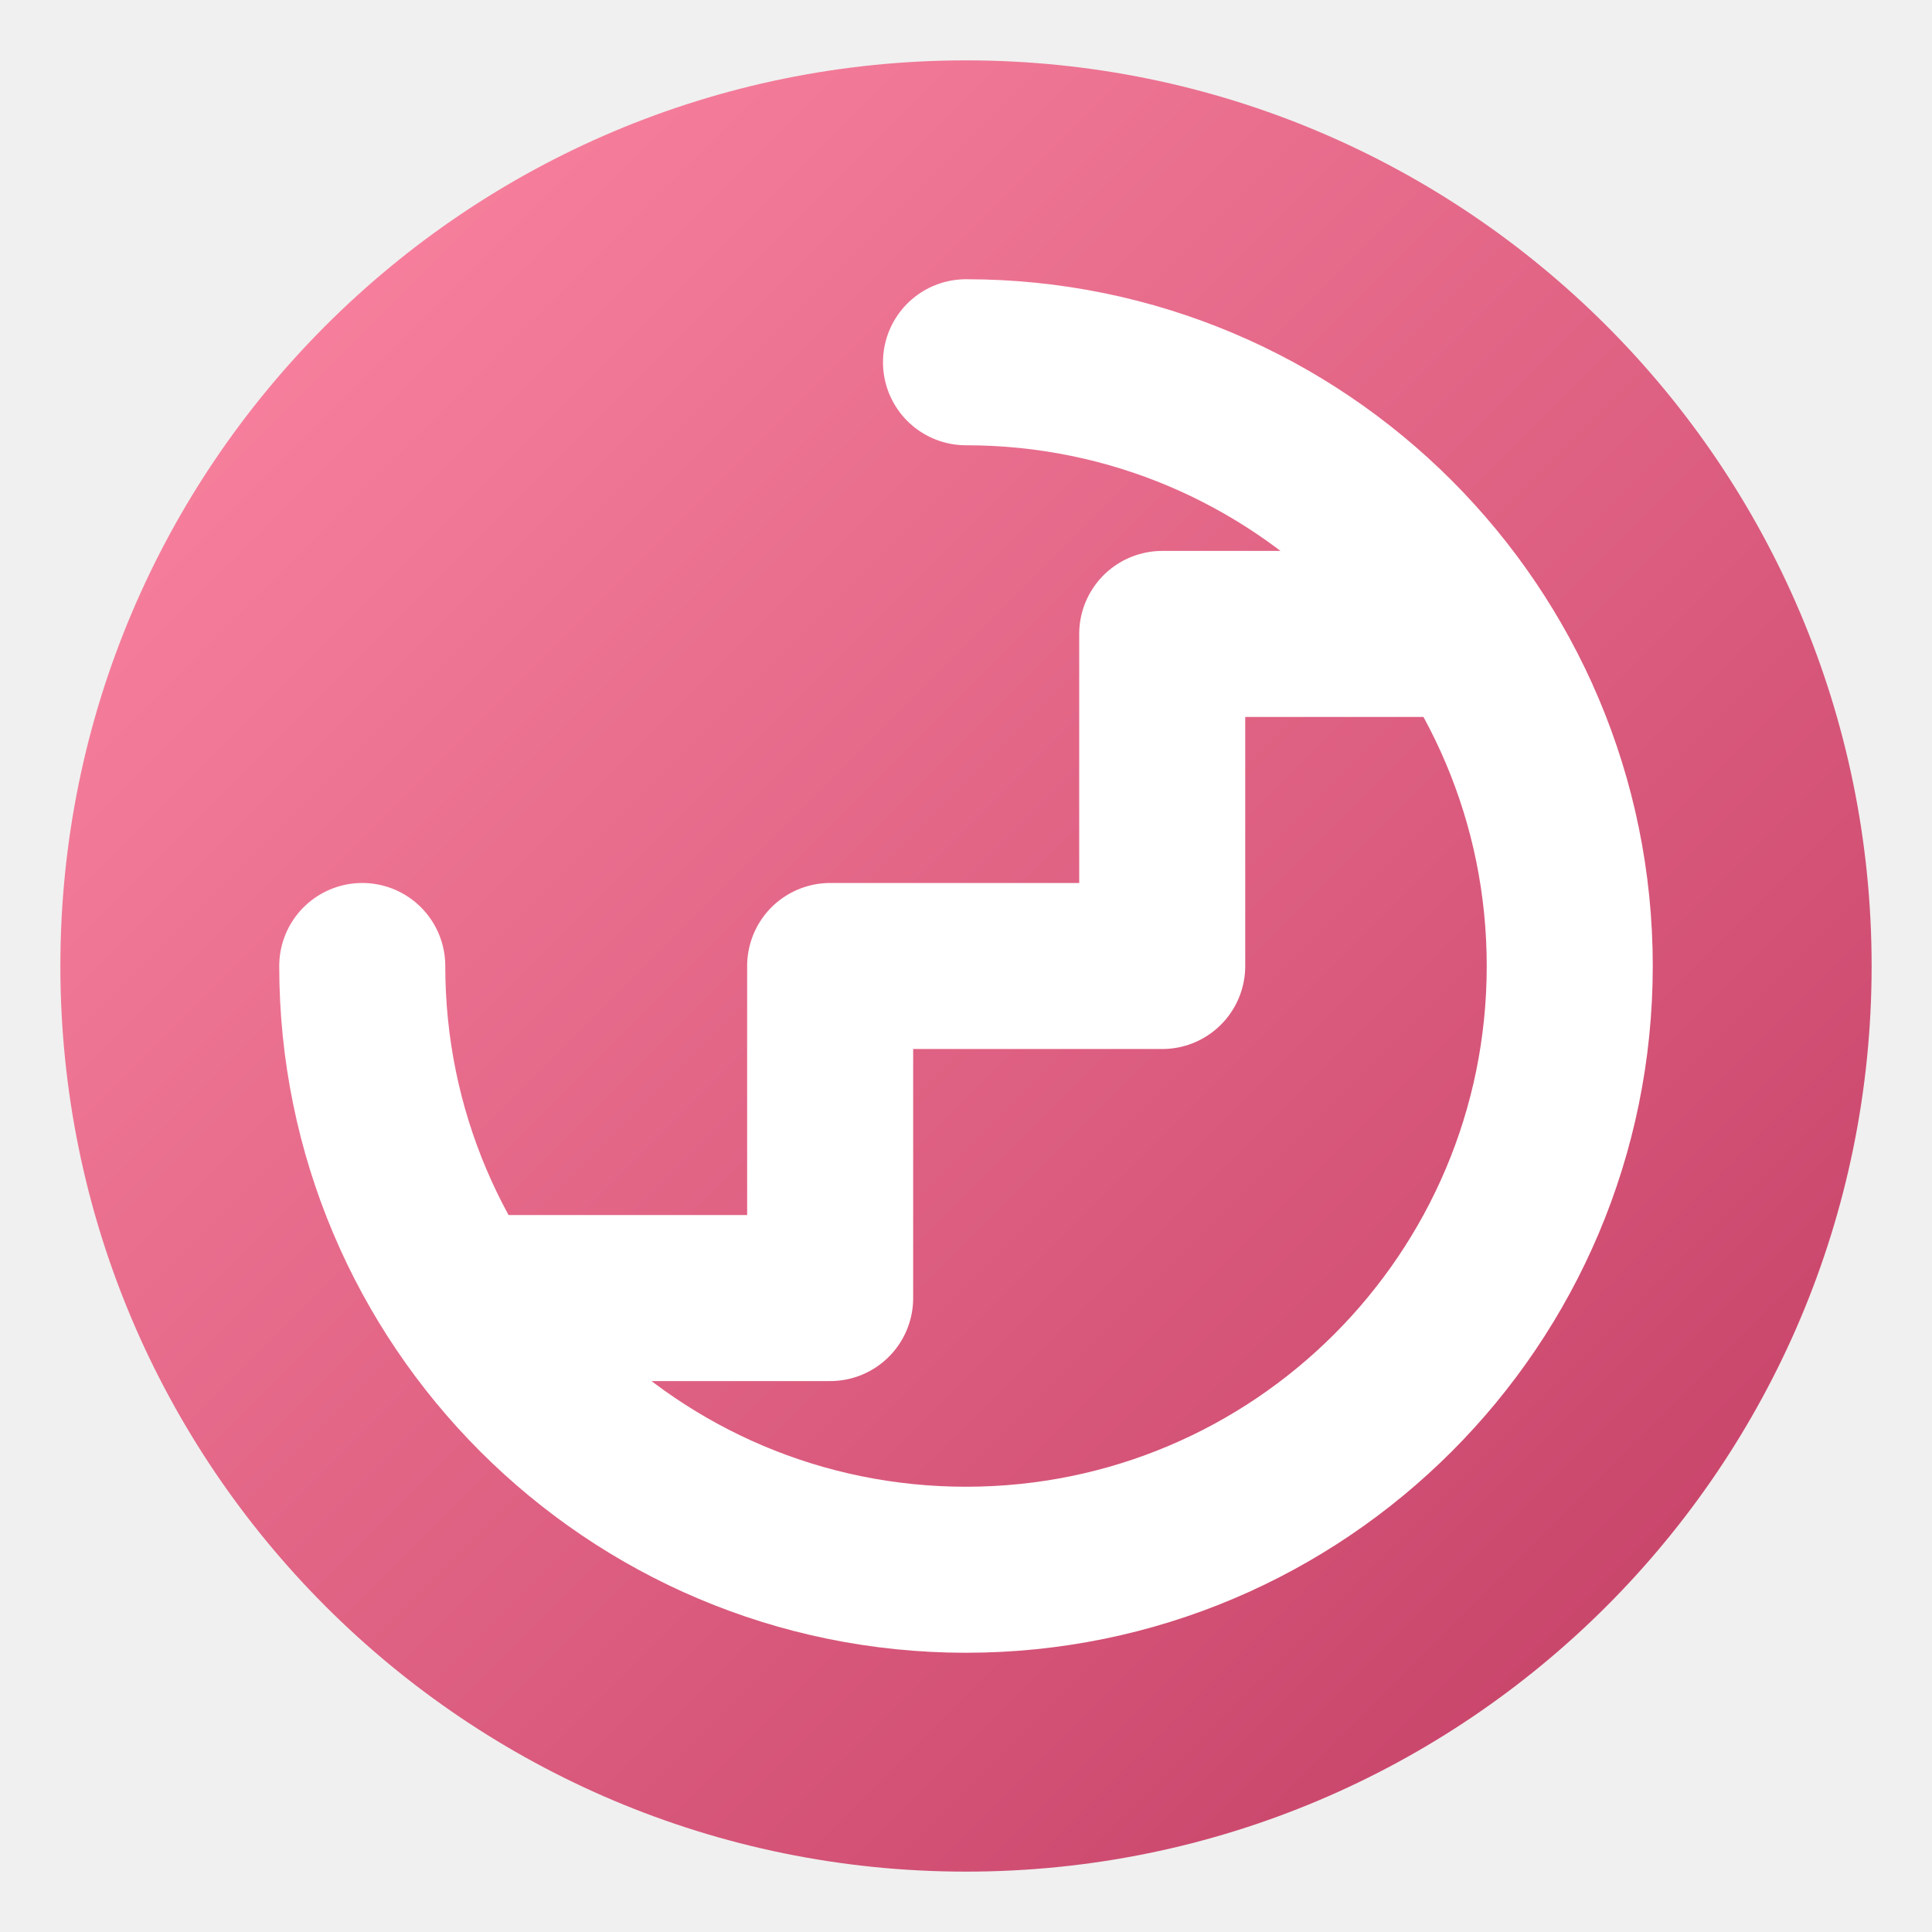
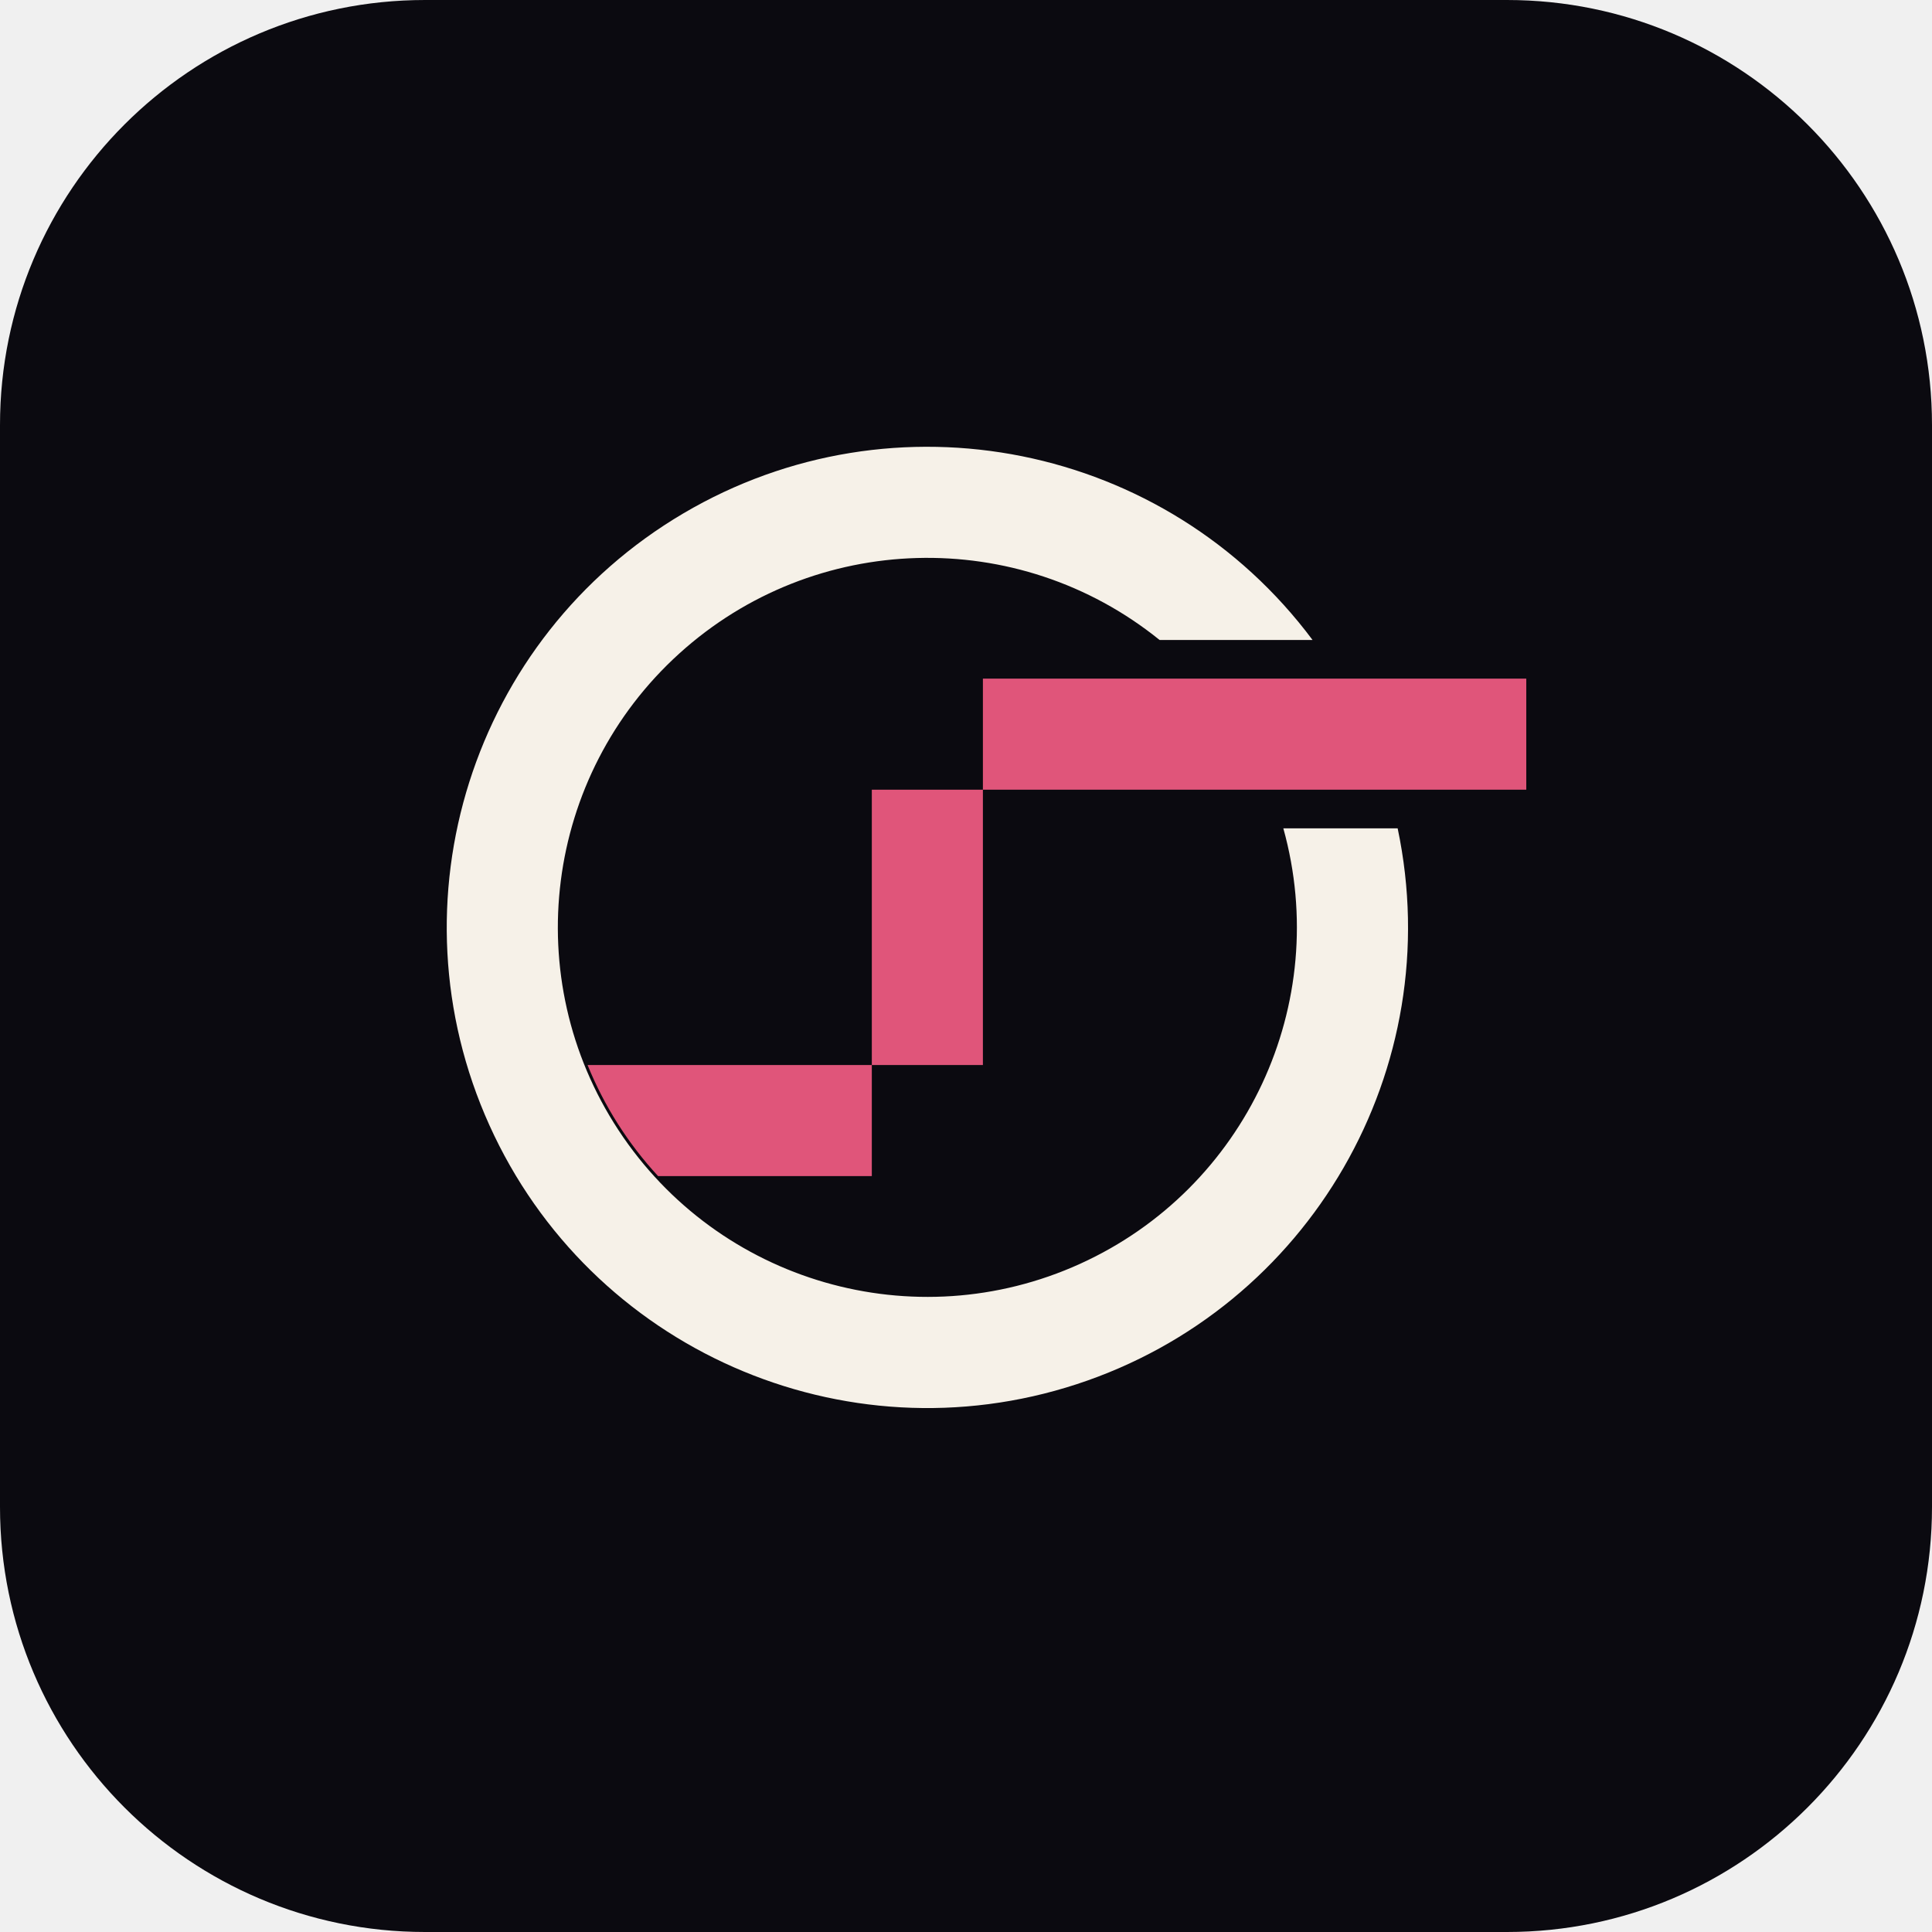
<svg xmlns="http://www.w3.org/2000/svg" viewBox="0 0 256 256" role="img" aria-labelledby="t">
-   <defs>
-     <linearGradient id="g" x1="0" y1="0" x2="1" y2="1">
-       <stop offset="0" stop-color="#ff8aa6" />
-       <stop offset="1" stop-color="#c13b62" />
-     </linearGradient>
-   </defs>
-   <circle cx="128" cy="128" r="120" fill="url(#g)" />
-   <path d="M128 48 A80 80 0 1 1 48 128" fill="none" stroke="#fff" stroke-width="22" stroke-linecap="round" />
-   <path d="M66 172 H110 V128 H154 V84 H190" fill="none" stroke="#fff" stroke-width="22" stroke-linecap="round" stroke-linejoin="round" />
+   <rect width="256" height="256" rx="56.32" fill="#0B0A10" />
+   <g transform="translate(46.08 40.96) scale(0.64)">
+     <g id="symbol">
+       <path id="record" fill="#F6F1E8" d="M217.37 107.5 A99.5 99.5 0 1 1 199.75 68.5 L168.08 68.5 A76.5 76.5 0 1 0 193.7 107.5 Z" />
+       <path id="tanda" fill="#E0557A" d="M49.65 156.5 H131.5 V76.5 H244 V99.5 H108.5 V179.5 H64.25 A75.9 75.9 0 0 1 49.65 156.5 Z" />
+     </g>
+   </g>
</svg>
